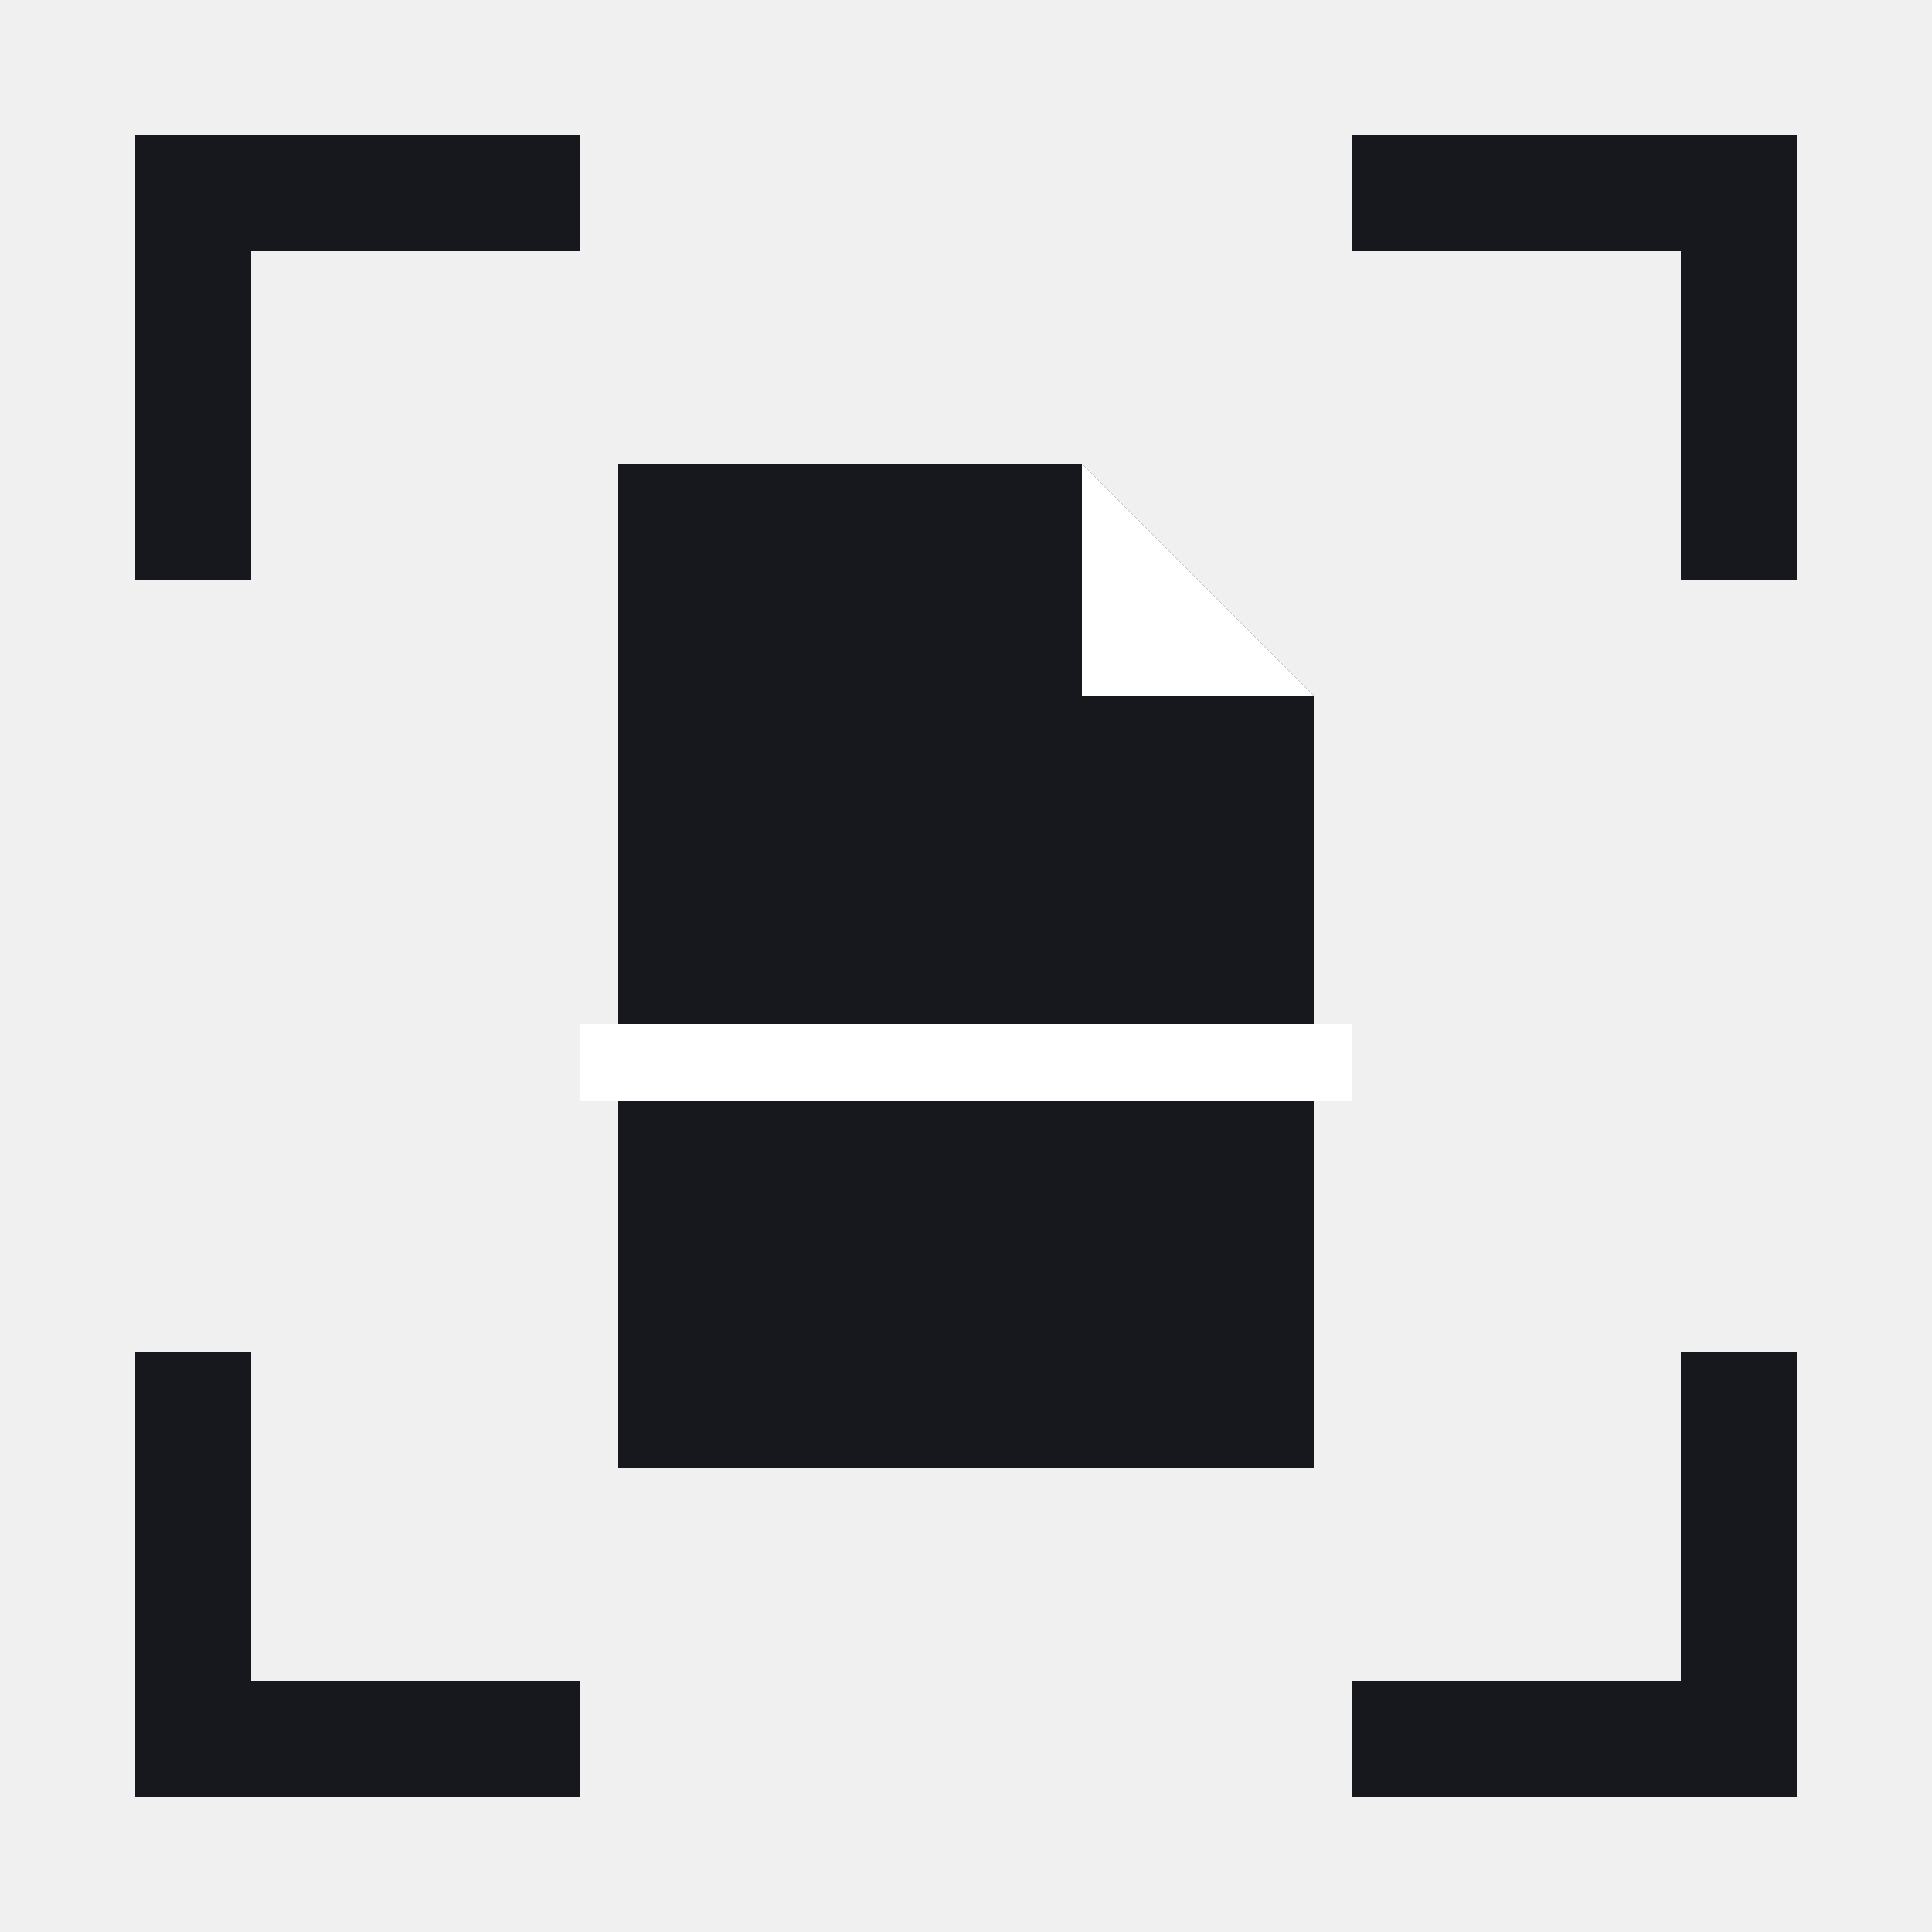
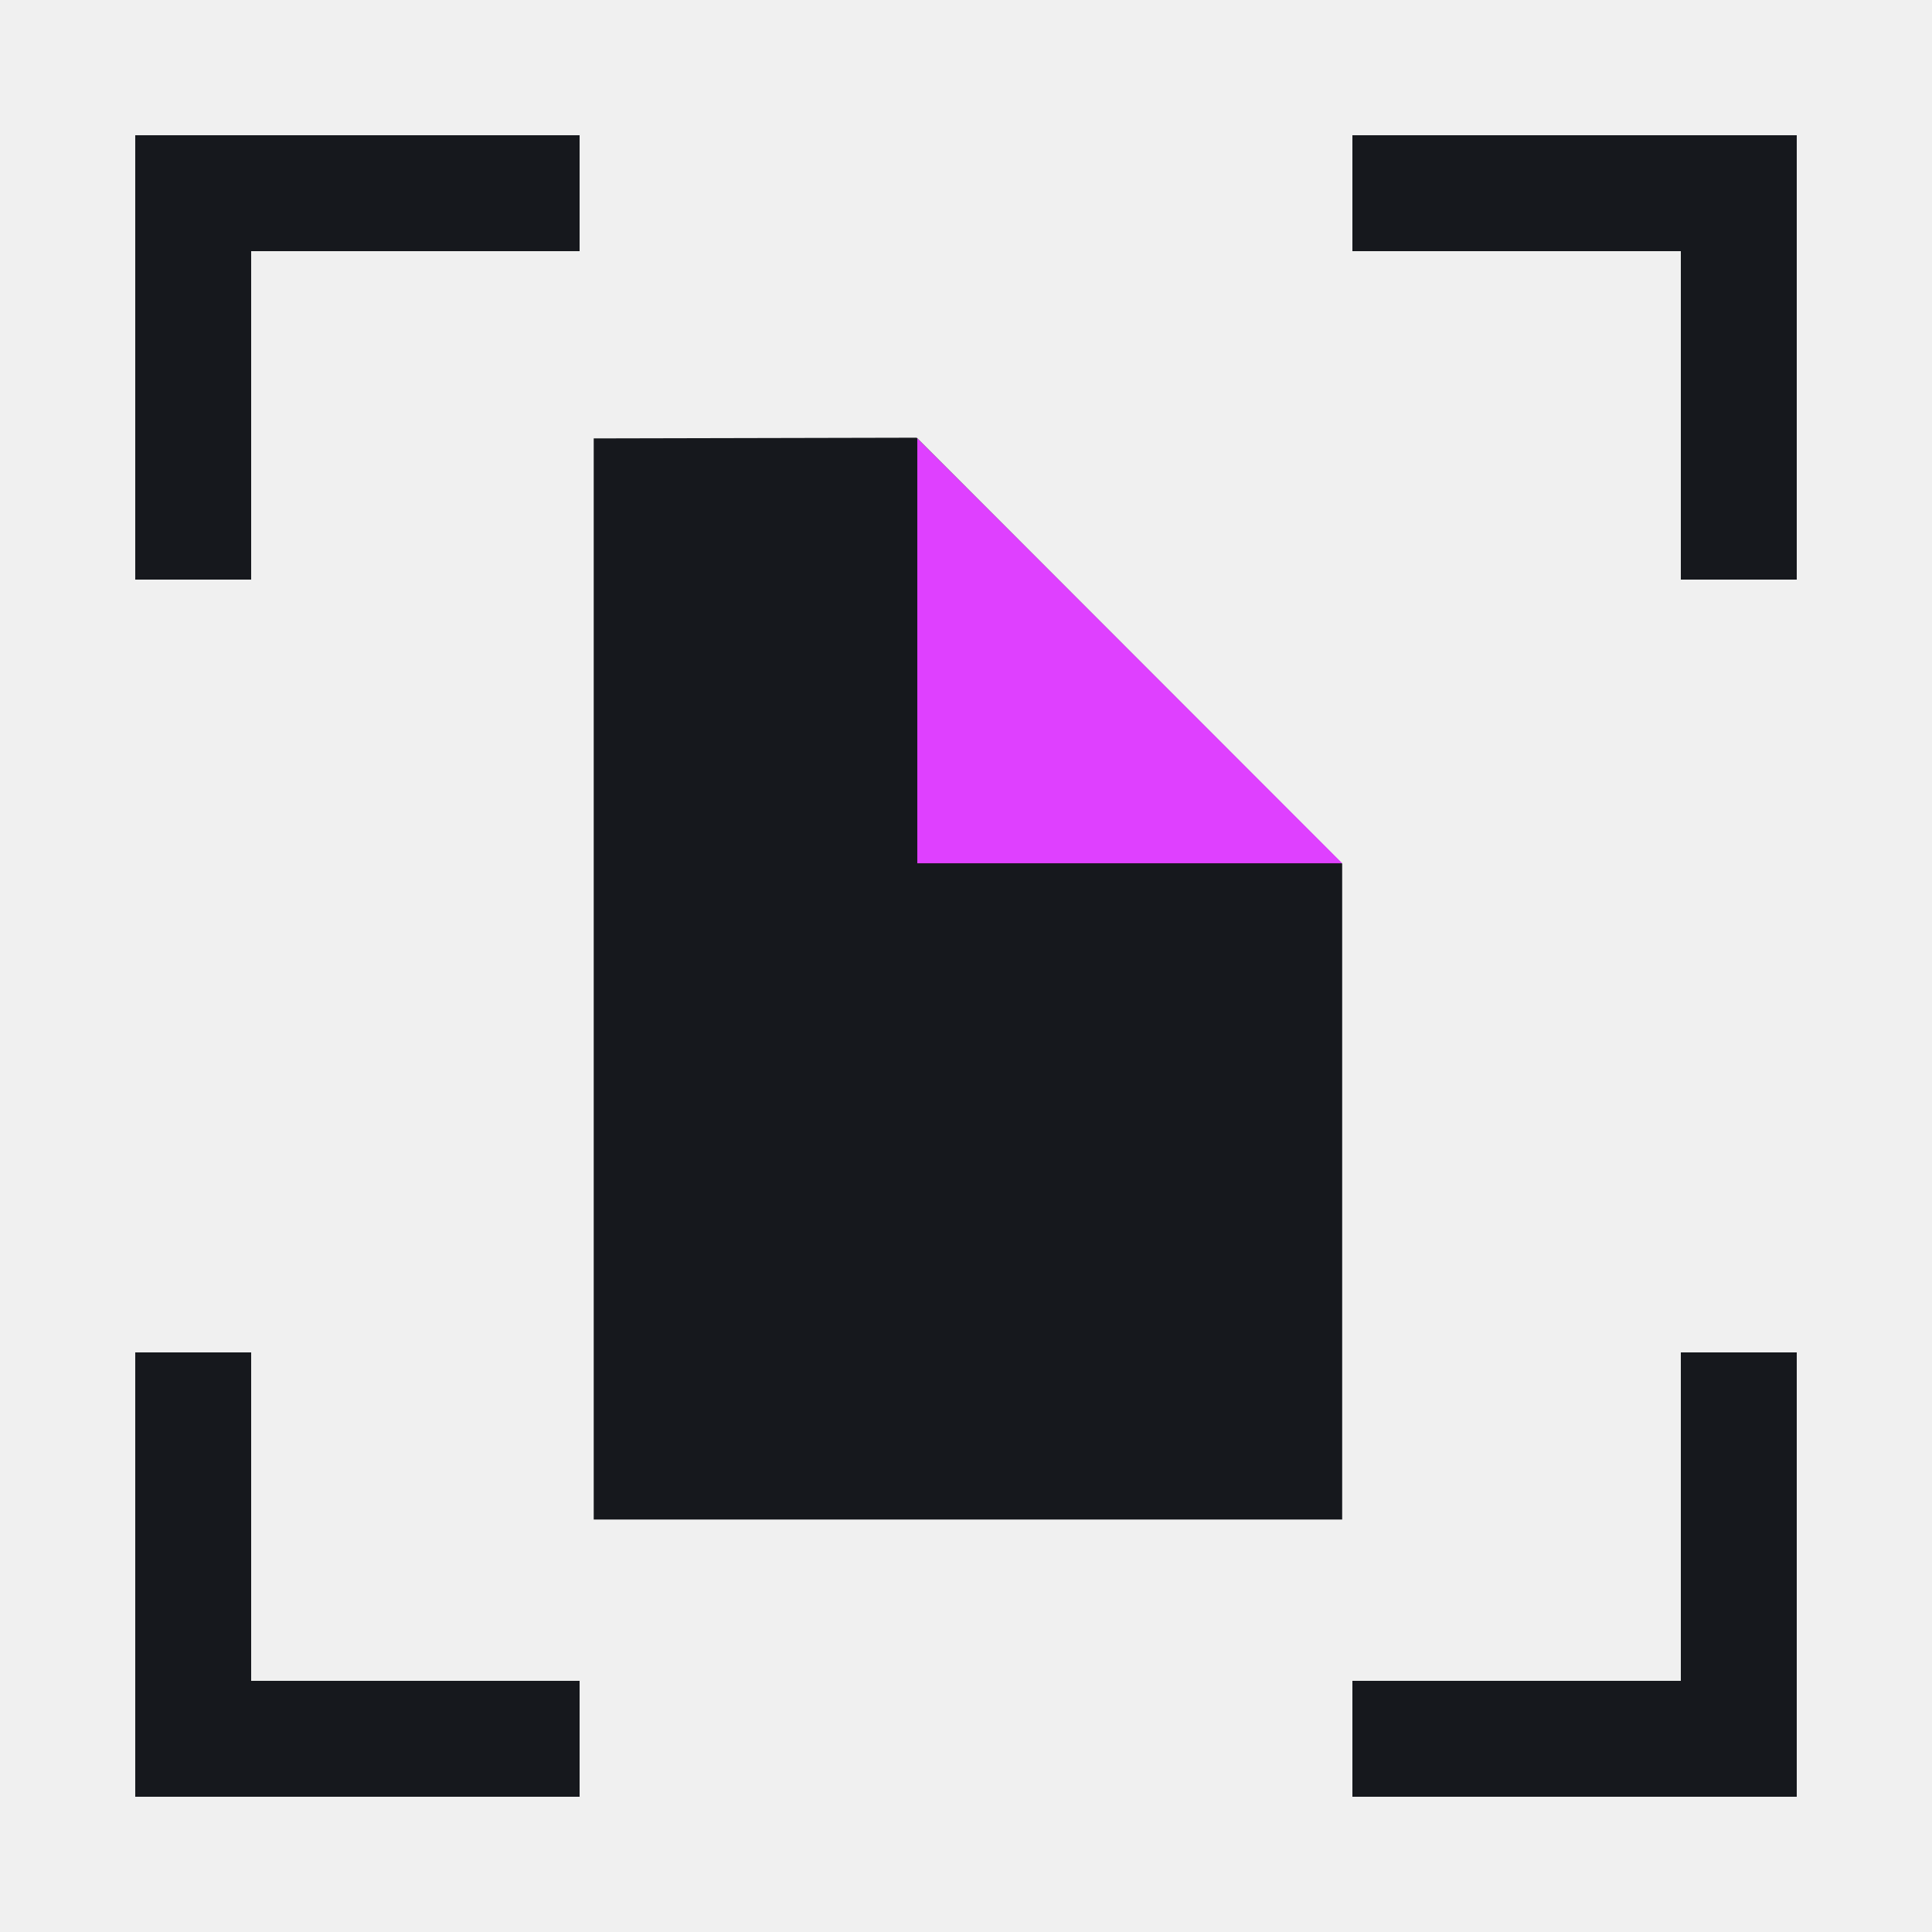
<svg xmlns="http://www.w3.org/2000/svg" width="100%" height="100%" viewBox="0 0 300 300" version="1.1" xml:space="preserve" style="fill-rule:evenodd;clip-rule:evenodd;">
  <g transform="matrix(3,0,0,3,0,0)">
    <path d="M10,30L10,10L30,10M70,10L90,10L90,30M90,70L90,90L70,90M30,90L10,90L10,70" style="fill:none;fill-rule:nonzero;stroke:rgb(22,24,29);stroke-width:6px;" />
  </g>
-   <g transform="matrix(3,0,0,3,0,0)">
-     <path d="M32,24L56,24L68,36L68,76L32,76L32,24Z" style="fill:rgb(22,24,29);fill-rule:nonzero;" />
+   <g transform="matrix(3.22834,0,0,3.22834,-11.115,-9.40443)">
+     <path d="M32,24L47.534,23.966L68,44.452L68,76L32,76L32,24Z" style="fill:rgb(22,24,29);fill-rule:nonzero;" />
  </g>
-   <g transform="matrix(3,0,0,3,0,0)">
-     <path d="M56,24L56,36L68,36L56,24Z" style="fill:white;fill-rule:nonzero;" />
-   </g>
-   <g transform="matrix(3,0,0,3,0,0)">
-     <path d="M30,55L70,55" style="fill-rule:nonzero;stroke:white;stroke-width:4px;" />
+   <g transform="matrix(5.49783,0,0,5.49783,-165.441,-63.8723)">
+     <path d="M56,24L56,36L68,36L56,24Z" style="fill:rgb(223,64,255);fill-rule:nonzero;" />
  </g>
</svg>
